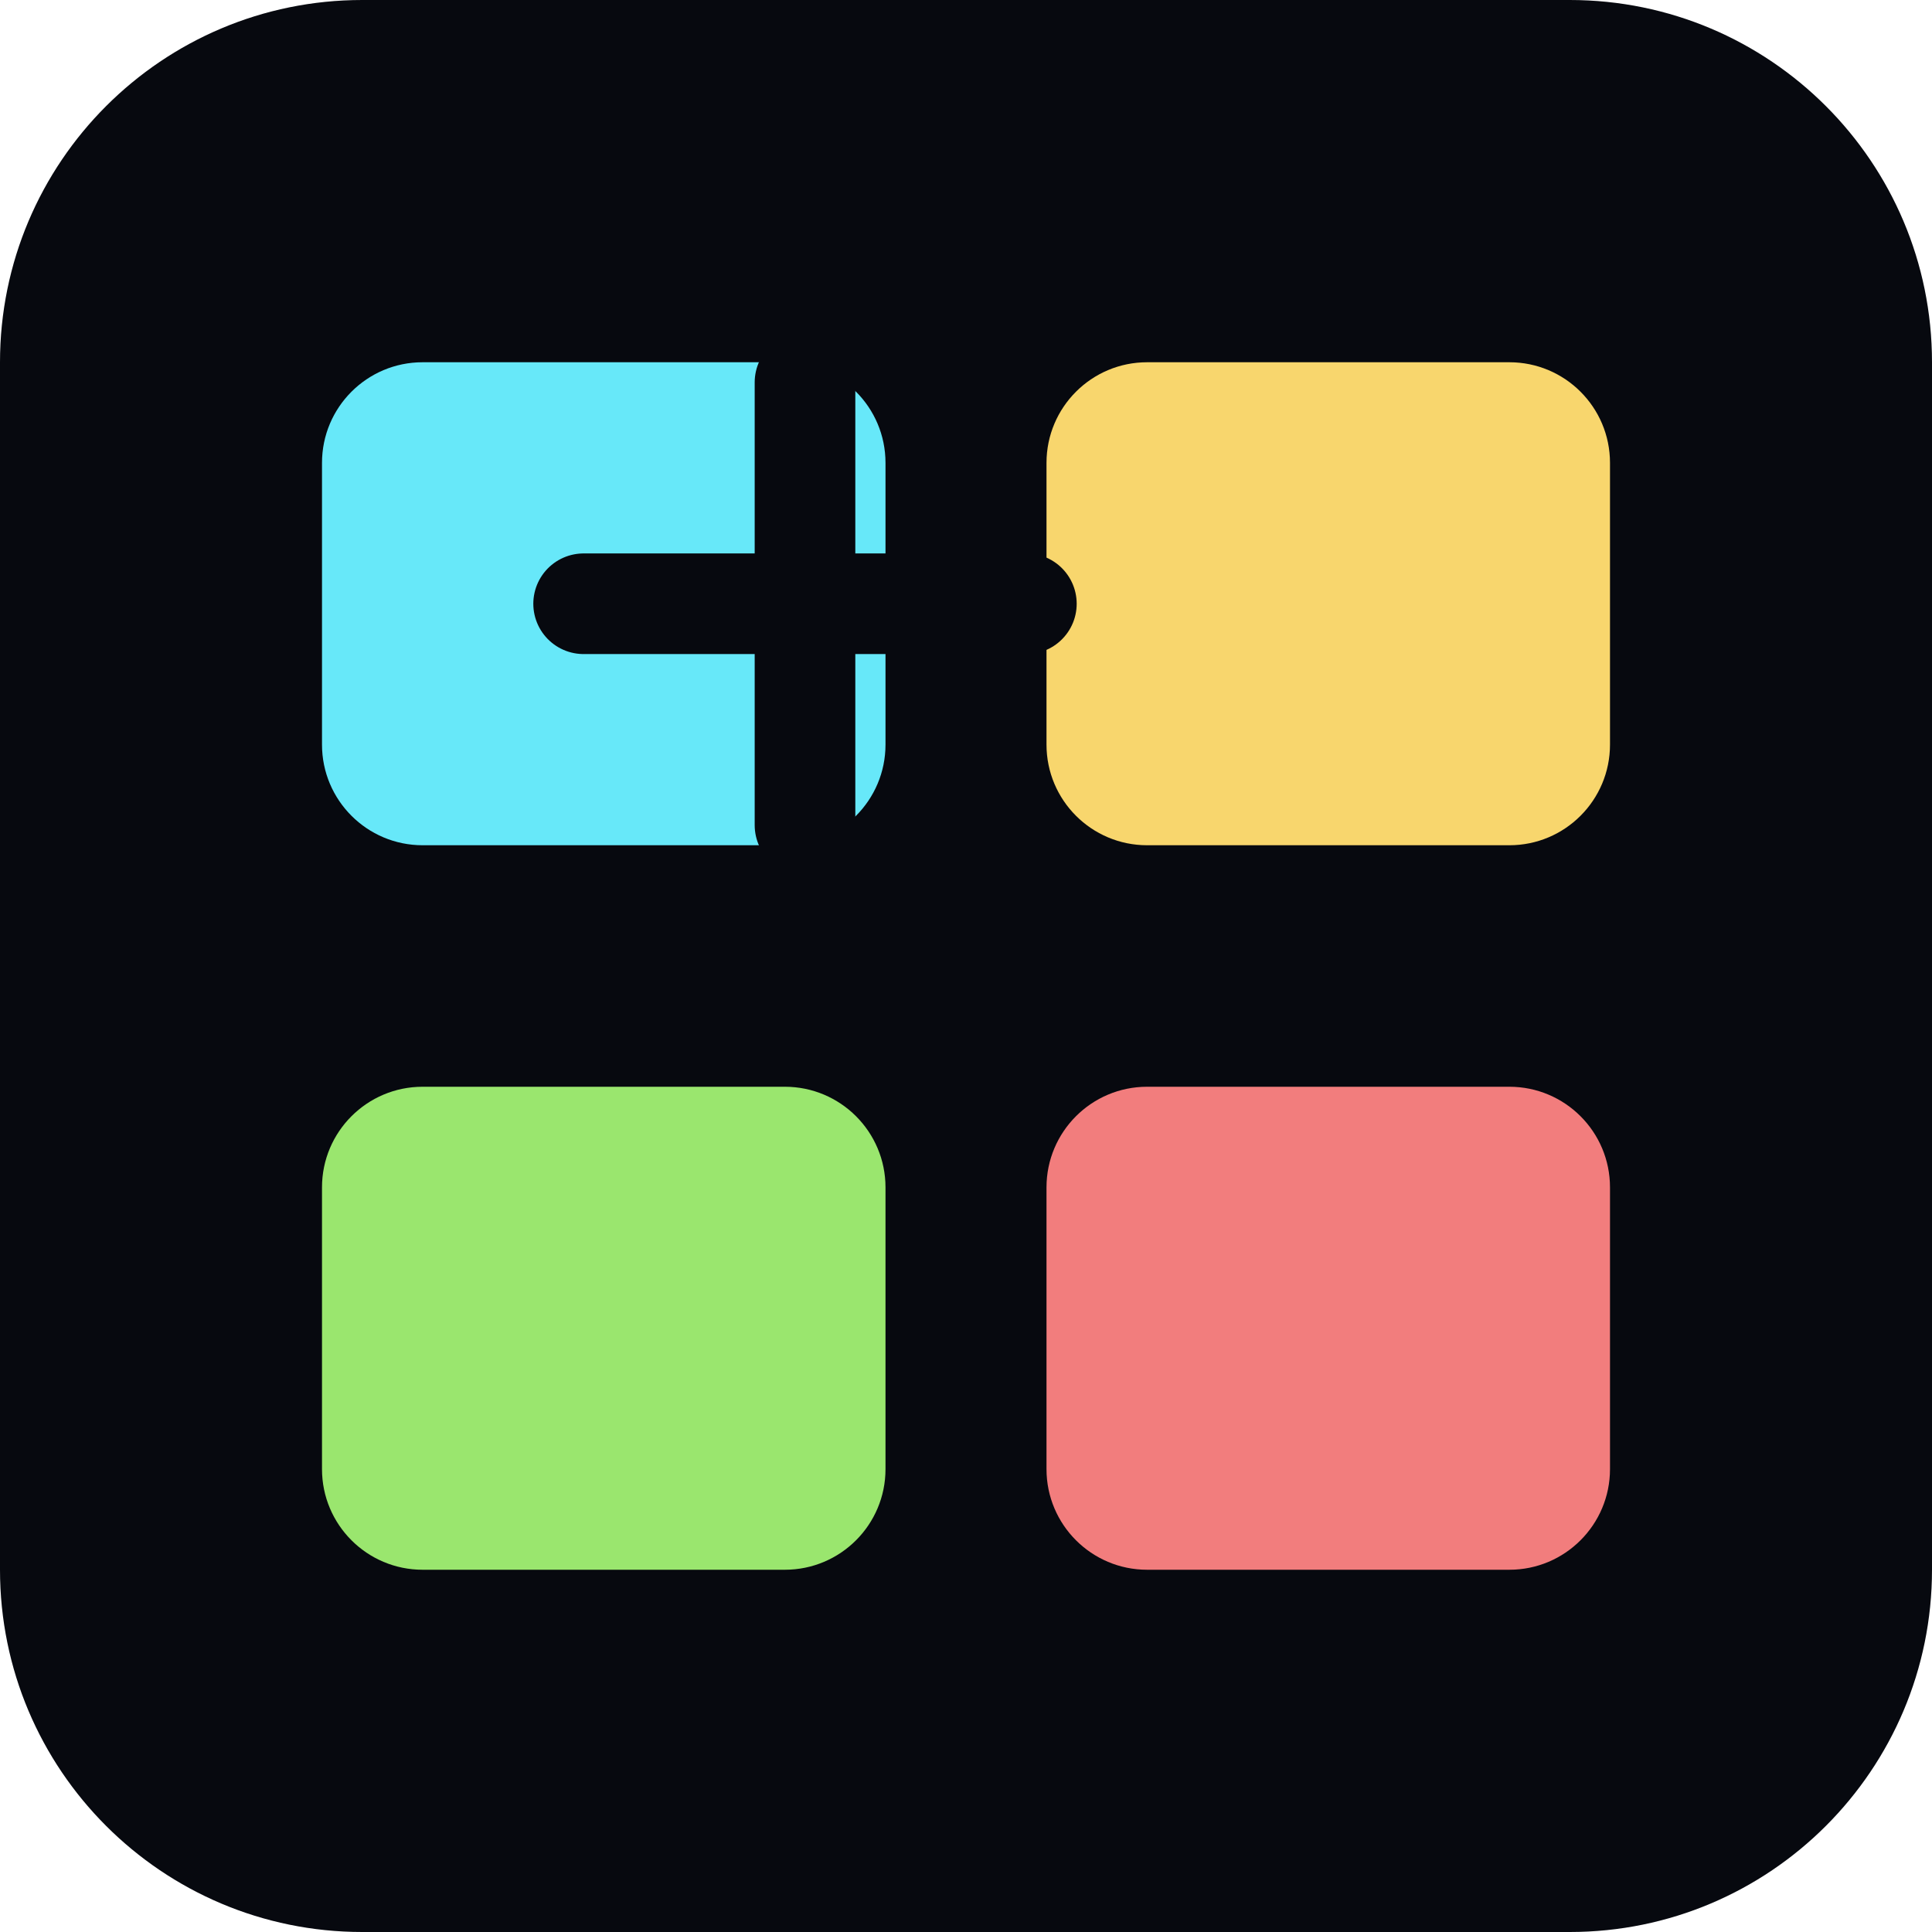
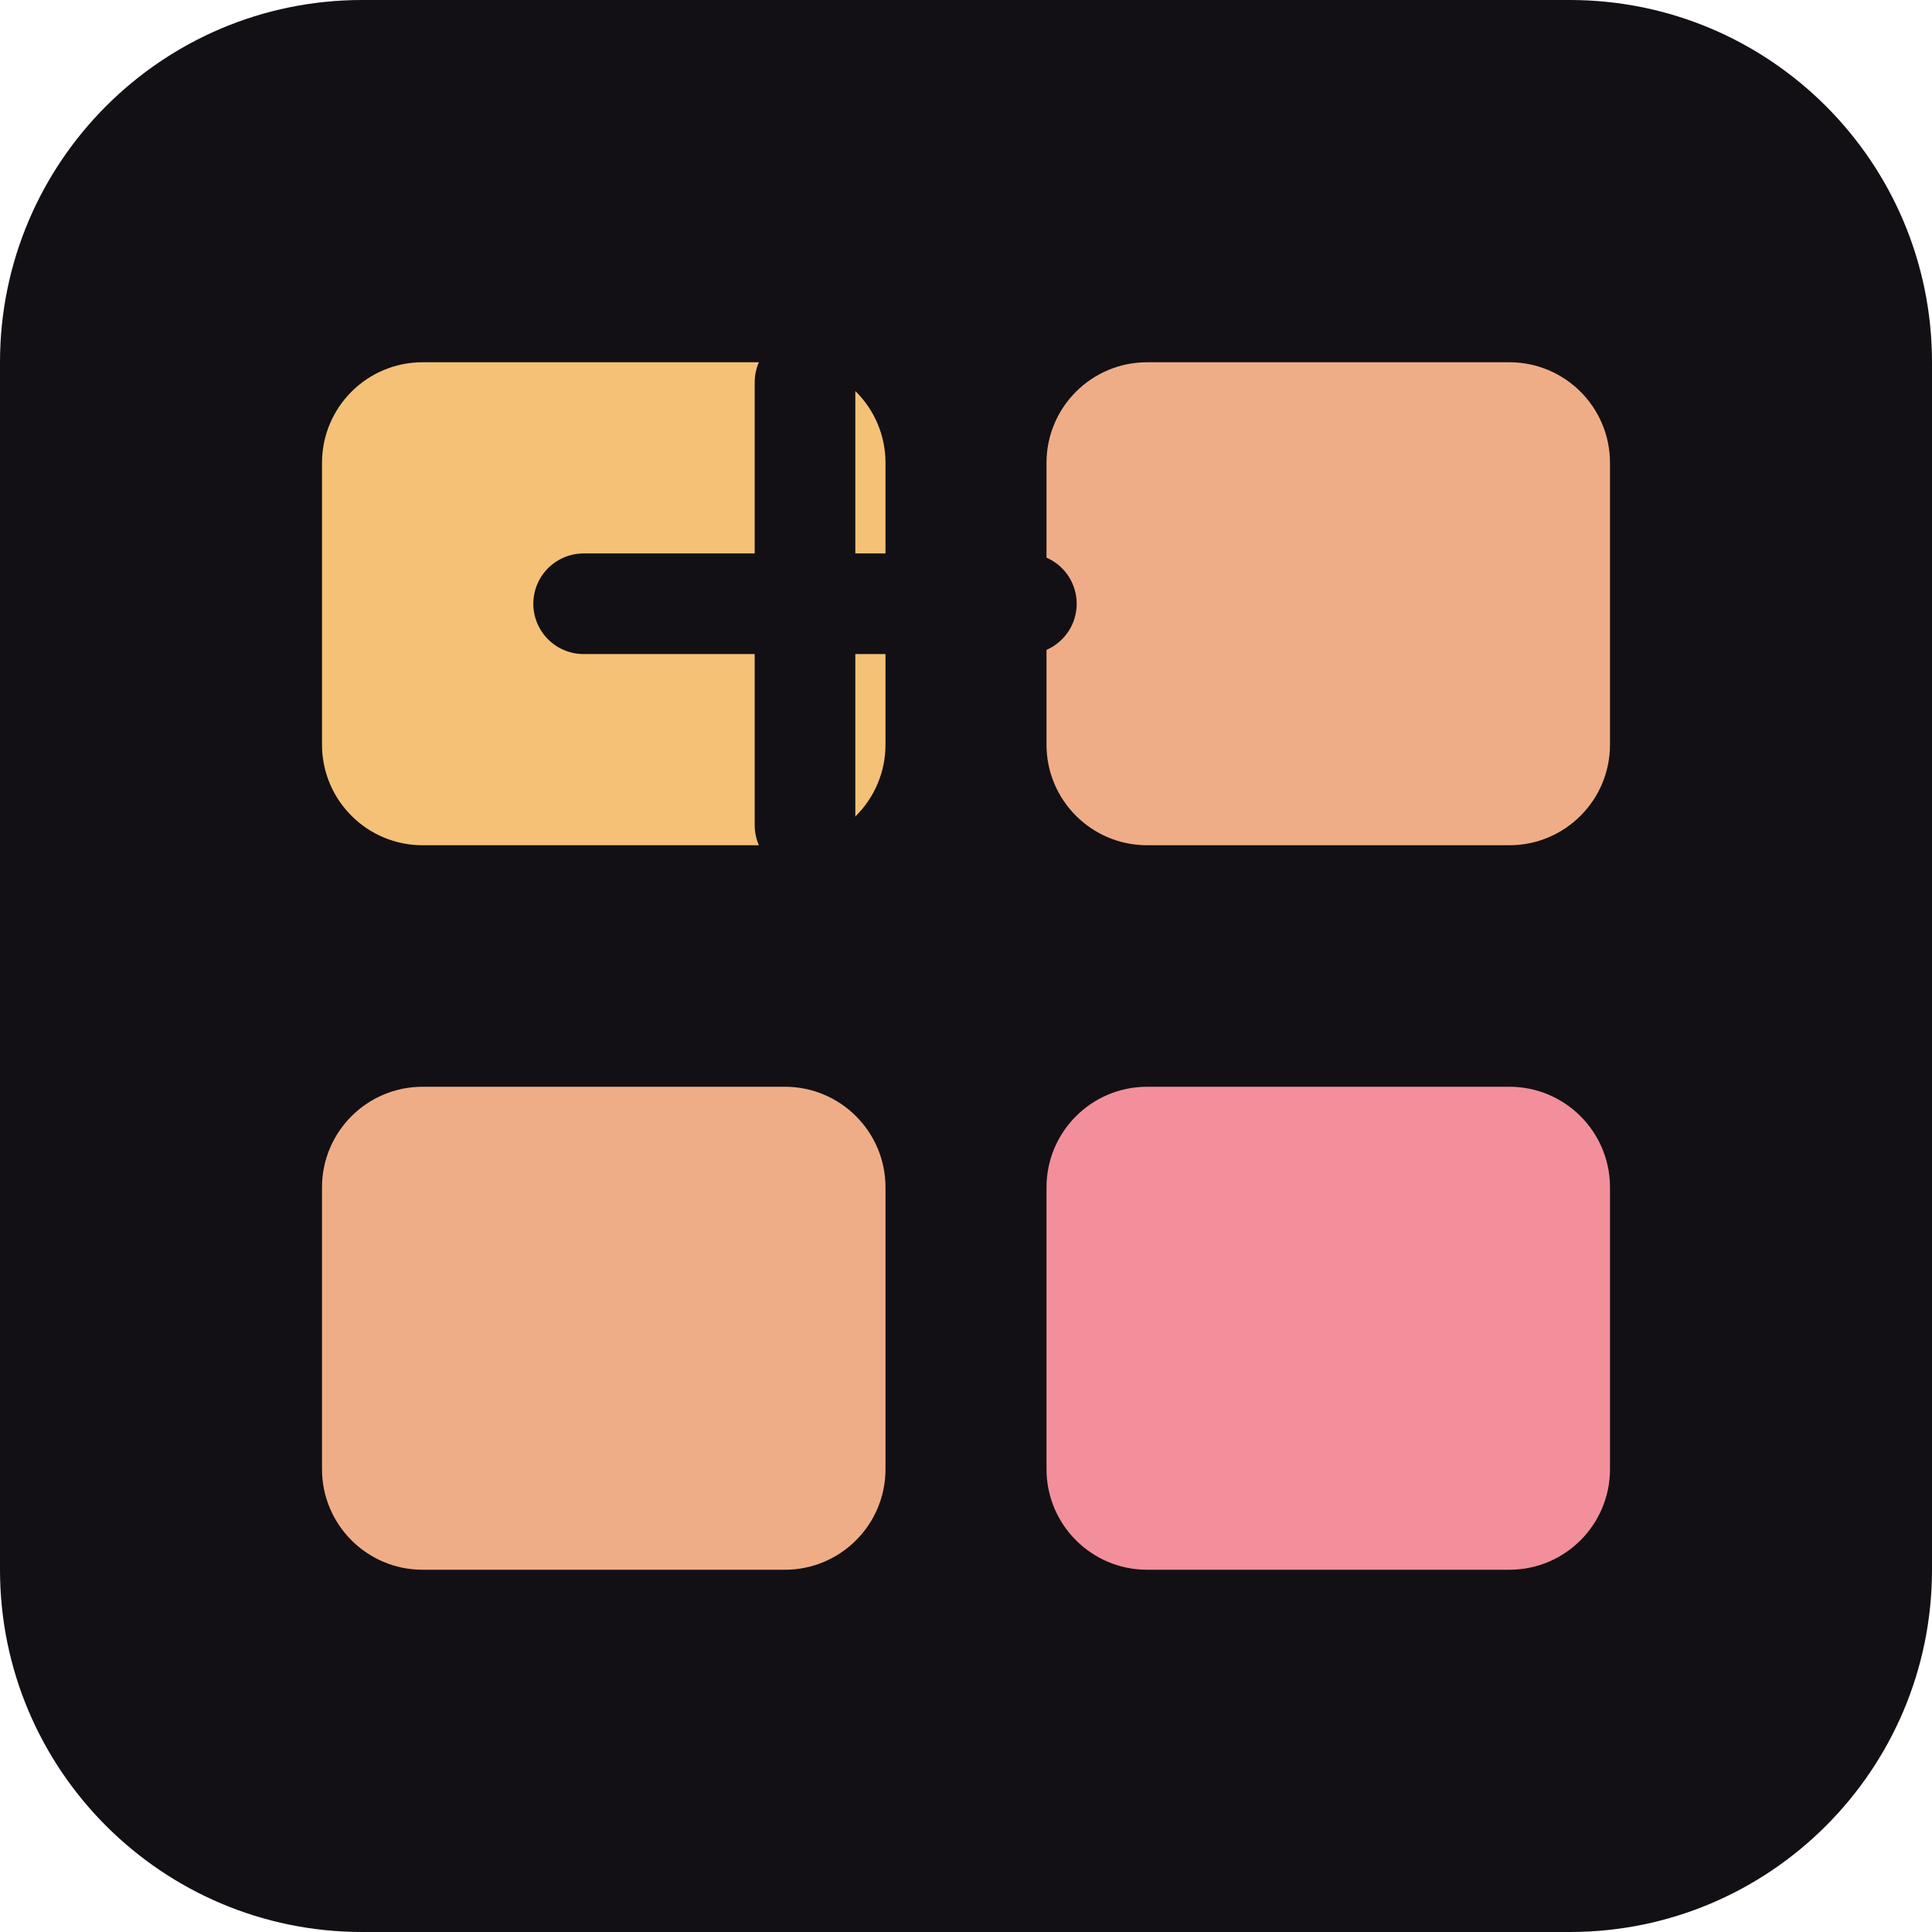
<svg xmlns="http://www.w3.org/2000/svg" viewBox="0 0 96 96" role="img" aria-label="HyprExpo">
-   <rect width="96" height="96" rx="18" fill="#07090f" />
-   <rect x="16" y="18" width="28" height="24" rx="5" fill="#67e8f9" />
-   <rect x="52" y="18" width="28" height="24" rx="5" fill="#f8d66d" />
-   <rect x="16" y="54" width="28" height="24" rx="5" fill="#9ae66e" />
-   <rect x="52" y="54" width="28" height="24" rx="5" fill="#f27d7d" />
-   <path d="M29 30h22m-11-11v22" stroke="#07090f" stroke-width="5" stroke-linecap="round" />
+   <rect width="96" height="96" rx="18" fill="#121014" />
+   <rect x="16" y="18" width="28" height="24" rx="5" fill="#f4c177" />
+   <rect x="52" y="18" width="28" height="24" rx="5" fill="#efad87" />
+   <rect x="16" y="54" width="28" height="24" rx="5" fill="#efad87" />
+   <rect x="52" y="54" width="28" height="24" rx="5" fill="#f28f9b" />
+   <path d="M29 30h22m-11-11v22" stroke="#121014" stroke-width="5" stroke-linecap="round" />
</svg>
